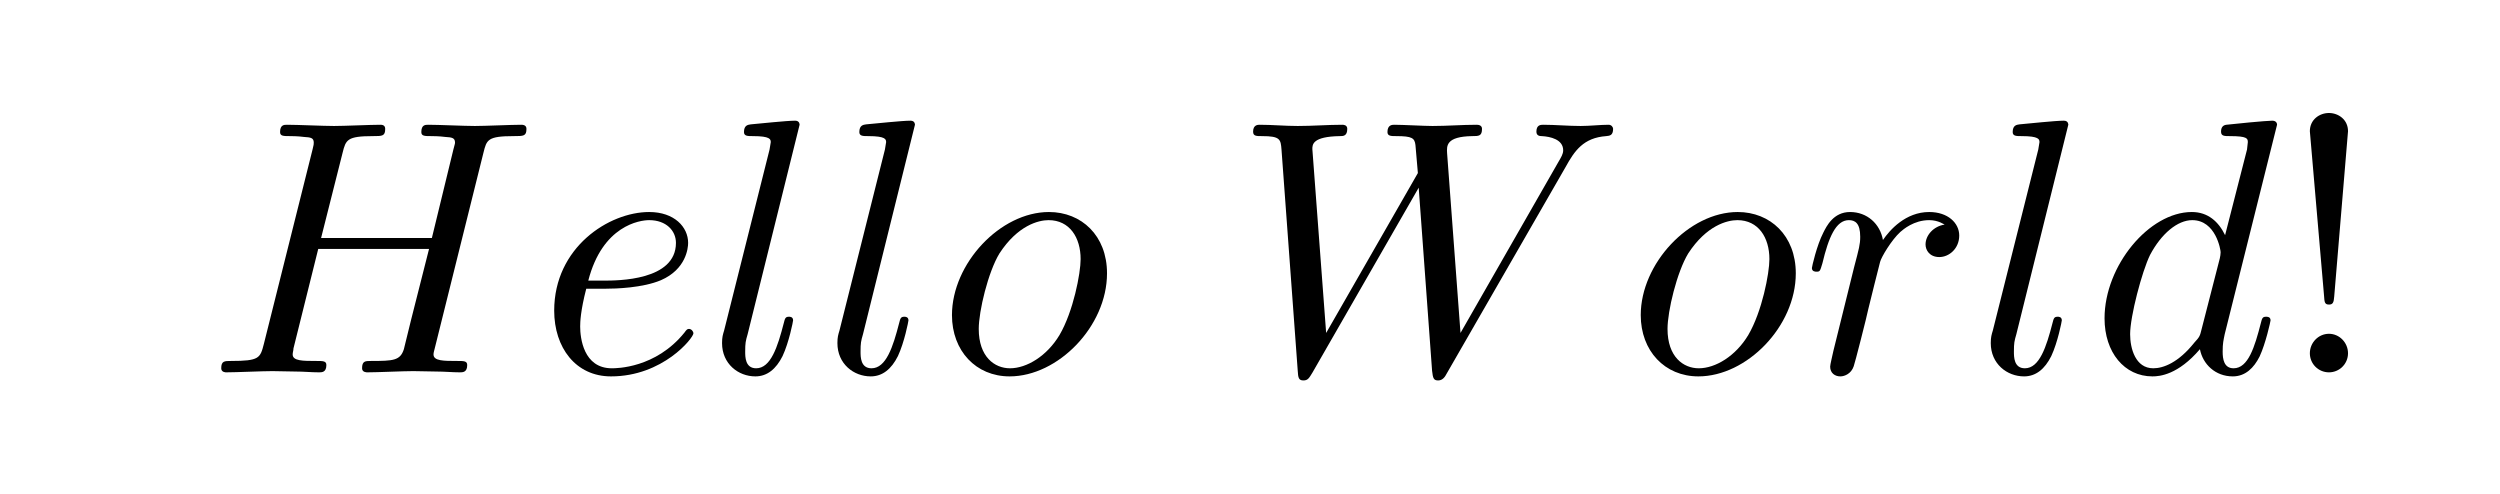
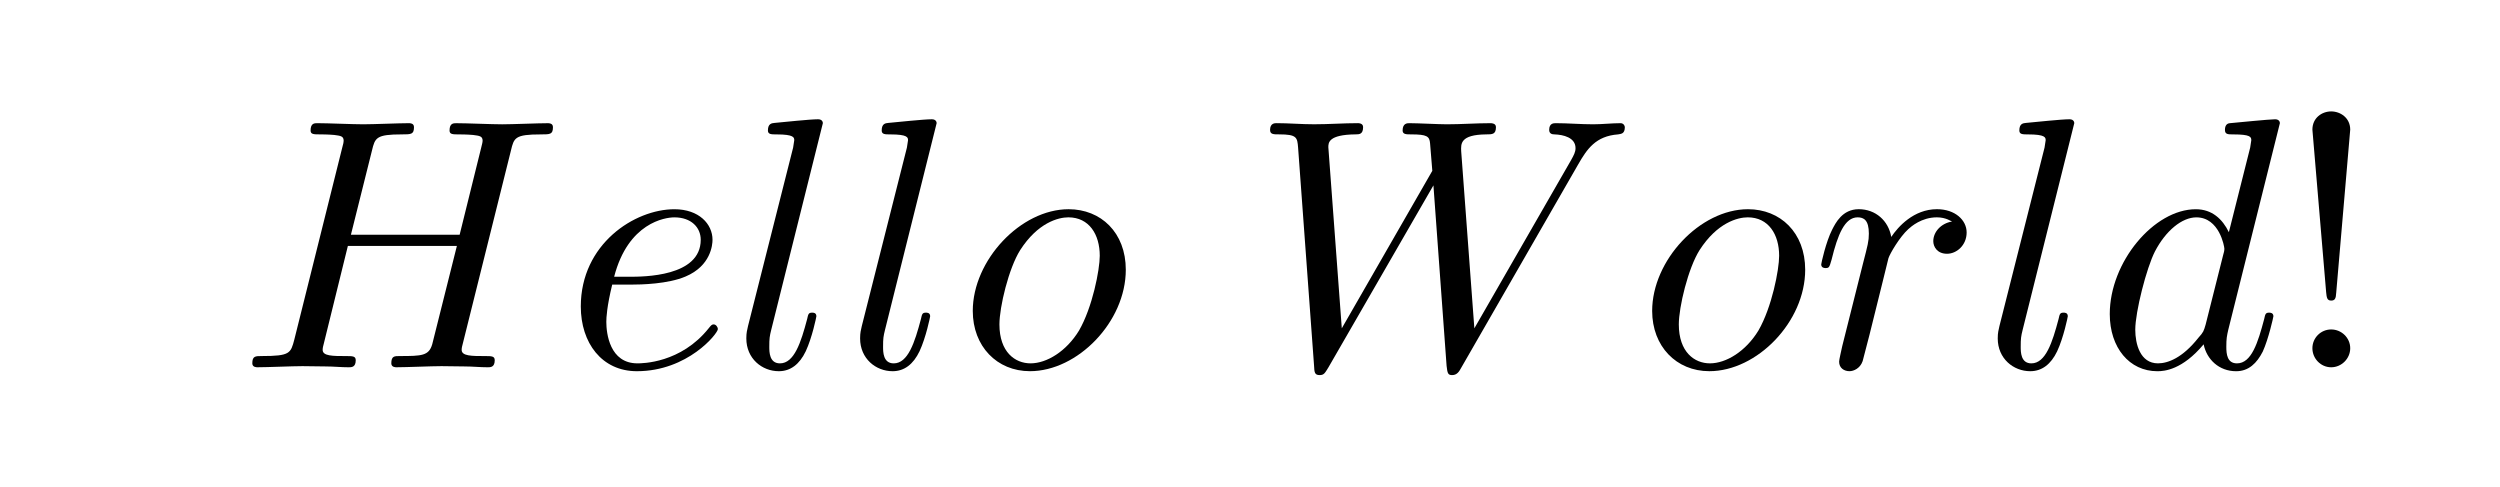
- <svg xmlns="http://www.w3.org/2000/svg" xmlns:xlink="http://www.w3.org/1999/xlink" width="96.243" height="18.983" viewBox="0 0 96.243 18.983">
+ <svg xmlns="http://www.w3.org/2000/svg" xmlns:xlink="http://www.w3.org/1999/xlink" width="139.39" height="27.119" viewBox="0 0 139.39 27.119">
  <defs>
-     <g>
-       <g id="glyph-0-0">
- </g>
-       <g id="glyph-0-1">
-         <path d="M 10.641 -8.453 C 10.766 -8.953 10.797 -9.094 11.812 -9.094 C 12.188 -9.094 12.297 -9.094 12.297 -9.375 C 12.297 -9.531 12.141 -9.531 12.094 -9.531 C 11.703 -9.531 10.703 -9.484 10.312 -9.484 C 9.906 -9.484 8.922 -9.531 8.516 -9.531 C 8.406 -9.531 8.25 -9.531 8.25 -9.25 C 8.25 -9.094 8.375 -9.094 8.641 -9.094 C 8.672 -9.094 8.938 -9.094 9.172 -9.062 C 9.422 -9.047 9.547 -9.031 9.547 -8.844 C 9.547 -8.797 9.531 -8.766 9.484 -8.578 L 8.656 -5.172 L 4.391 -5.172 L 5.219 -8.453 C 5.344 -8.953 5.391 -9.094 6.391 -9.094 C 6.75 -9.094 6.859 -9.094 6.859 -9.375 C 6.859 -9.531 6.719 -9.531 6.672 -9.531 C 6.281 -9.531 5.281 -9.484 4.891 -9.484 C 4.484 -9.484 3.484 -9.531 3.078 -9.531 C 2.969 -9.531 2.812 -9.531 2.812 -9.25 C 2.812 -9.094 2.938 -9.094 3.203 -9.094 C 3.234 -9.094 3.5 -9.094 3.734 -9.062 C 3.984 -9.047 4.109 -9.031 4.109 -8.844 C 4.109 -8.797 4.109 -8.75 4.062 -8.578 L 2.188 -1.094 C 2.047 -0.547 2.016 -0.438 0.922 -0.438 C 0.672 -0.438 0.547 -0.438 0.547 -0.156 C 0.547 0 0.719 0 0.734 0 C 1.125 0 2.125 -0.047 2.516 -0.047 C 2.797 -0.047 3.109 -0.031 3.406 -0.031 C 3.719 -0.031 4.016 0 4.312 0 C 4.422 0 4.594 0 4.594 -0.281 C 4.594 -0.438 4.469 -0.438 4.203 -0.438 C 3.688 -0.438 3.297 -0.438 3.297 -0.688 C 3.297 -0.766 3.328 -0.844 3.328 -0.922 L 4.281 -4.75 L 8.547 -4.75 C 7.953 -2.422 7.625 -1.109 7.578 -0.891 C 7.438 -0.453 7.172 -0.438 6.312 -0.438 C 6.094 -0.438 5.969 -0.438 5.969 -0.156 C 5.969 0 6.141 0 6.172 0 C 6.562 0 7.547 -0.047 7.938 -0.047 C 8.234 -0.047 8.547 -0.031 8.828 -0.031 C 9.141 -0.031 9.453 0 9.734 0 C 9.844 0 10.016 0 10.016 -0.281 C 10.016 -0.438 9.891 -0.438 9.625 -0.438 C 9.109 -0.438 8.719 -0.438 8.719 -0.688 C 8.719 -0.766 8.75 -0.844 8.766 -0.922 Z M 10.641 -8.453 " />
-       </g>
-       <g id="glyph-0-2">
-         <path d="M 2.609 -3.219 C 3.016 -3.219 4.047 -3.25 4.75 -3.547 C 5.719 -3.969 5.797 -4.781 5.797 -4.984 C 5.797 -5.594 5.266 -6.172 4.297 -6.172 C 2.75 -6.172 0.641 -4.812 0.641 -2.375 C 0.641 -0.953 1.469 0.156 2.828 0.156 C 4.828 0.156 6 -1.328 6 -1.5 C 6 -1.578 5.922 -1.672 5.828 -1.672 C 5.766 -1.672 5.734 -1.641 5.656 -1.531 C 4.547 -0.156 3.031 -0.156 2.859 -0.156 C 1.766 -0.156 1.641 -1.328 1.641 -1.766 C 1.641 -1.938 1.656 -2.375 1.875 -3.219 Z M 1.953 -3.531 C 2.5 -5.656 3.938 -5.859 4.297 -5.859 C 4.953 -5.859 5.328 -5.453 5.328 -4.984 C 5.328 -3.531 3.094 -3.531 2.531 -3.531 Z M 1.953 -3.531 " />
-       </g>
-       <g id="glyph-0-3">
-         <path d="M 3.594 -9.531 C 3.594 -9.547 3.594 -9.688 3.422 -9.688 C 3.094 -9.688 2.078 -9.578 1.719 -9.547 C 1.609 -9.531 1.453 -9.516 1.453 -9.25 C 1.453 -9.094 1.594 -9.094 1.797 -9.094 C 2.469 -9.094 2.484 -8.969 2.484 -8.859 L 2.438 -8.578 L 0.688 -1.609 C 0.641 -1.453 0.609 -1.359 0.609 -1.125 C 0.609 -0.328 1.234 0.156 1.891 0.156 C 2.344 0.156 2.688 -0.125 2.938 -0.625 C 3.188 -1.156 3.344 -1.969 3.344 -2 C 3.344 -2.141 3.219 -2.141 3.188 -2.141 C 3.047 -2.141 3.031 -2.078 2.984 -1.891 C 2.75 -0.984 2.484 -0.156 1.922 -0.156 C 1.5 -0.156 1.5 -0.594 1.5 -0.797 C 1.5 -1.125 1.516 -1.203 1.594 -1.469 Z M 3.594 -9.531 " />
-       </g>
-       <g id="glyph-0-4">
-         <path d="M 6.547 -3.812 C 6.547 -5.266 5.562 -6.172 4.312 -6.172 C 2.438 -6.172 0.578 -4.188 0.578 -2.203 C 0.578 -0.828 1.5 0.156 2.797 0.156 C 4.656 0.156 6.547 -1.766 6.547 -3.812 Z M 2.812 -0.156 C 2.219 -0.156 1.609 -0.594 1.609 -1.672 C 1.609 -2.359 1.969 -3.859 2.406 -4.578 C 3.109 -5.656 3.906 -5.859 4.297 -5.859 C 5.109 -5.859 5.531 -5.188 5.531 -4.359 C 5.531 -3.812 5.25 -2.344 4.719 -1.438 C 4.234 -0.625 3.453 -0.156 2.812 -0.156 Z M 2.812 -0.156 " />
-       </g>
-       <g id="glyph-0-5">
-         <path d="M 12.797 -7.906 C 13.141 -8.531 13.484 -9.031 14.359 -9.094 C 14.484 -9.109 14.625 -9.109 14.625 -9.375 C 14.625 -9.438 14.562 -9.531 14.453 -9.531 C 14.125 -9.531 13.734 -9.484 13.375 -9.484 C 12.906 -9.484 12.391 -9.531 11.938 -9.531 C 11.844 -9.531 11.672 -9.531 11.672 -9.266 C 11.672 -9.109 11.797 -9.094 11.875 -9.094 C 12.203 -9.078 12.703 -8.969 12.703 -8.547 C 12.703 -8.406 12.625 -8.281 12.516 -8.094 L 8.75 -1.516 L 8.234 -8.438 C 8.219 -8.719 8.188 -9.078 9.203 -9.094 C 9.453 -9.094 9.578 -9.094 9.578 -9.375 C 9.578 -9.516 9.438 -9.531 9.375 -9.531 C 8.812 -9.531 8.234 -9.484 7.672 -9.484 C 7.359 -9.484 6.531 -9.531 6.203 -9.531 C 6.125 -9.531 5.938 -9.531 5.938 -9.25 C 5.938 -9.094 6.078 -9.094 6.281 -9.094 C 6.891 -9.094 6.984 -9.016 7.016 -8.75 L 7.109 -7.672 L 3.578 -1.516 L 3.047 -8.594 C 3.047 -8.766 3.047 -9.078 4.109 -9.094 C 4.234 -9.094 4.391 -9.094 4.391 -9.375 C 4.391 -9.531 4.234 -9.531 4.203 -9.531 C 3.641 -9.531 3.062 -9.484 2.484 -9.484 C 2 -9.484 1.5 -9.531 1.016 -9.531 C 0.953 -9.531 0.766 -9.531 0.766 -9.266 C 0.766 -9.094 0.891 -9.094 1.109 -9.094 C 1.812 -9.094 1.828 -8.969 1.859 -8.578 L 2.484 -0.062 C 2.5 0.203 2.516 0.312 2.703 0.312 C 2.875 0.312 2.922 0.219 3.047 0.016 L 7.141 -7.109 L 7.656 -0.062 C 7.688 0.234 7.719 0.312 7.891 0.312 C 8.062 0.312 8.156 0.172 8.219 0.047 Z M 12.797 -7.906 " />
-       </g>
-       <g id="glyph-0-6">
-         <path d="M 1.234 -0.828 C 1.188 -0.609 1.109 -0.297 1.109 -0.219 C 1.109 0.031 1.297 0.156 1.5 0.156 C 1.672 0.156 1.922 0.047 2.016 -0.234 C 2.047 -0.297 2.531 -2.188 2.578 -2.438 C 2.688 -2.906 2.938 -3.875 3.031 -4.25 C 3.078 -4.438 3.469 -5.094 3.812 -5.406 C 3.922 -5.5 4.328 -5.859 4.922 -5.859 C 5.281 -5.859 5.5 -5.688 5.516 -5.688 C 5.094 -5.625 4.781 -5.281 4.781 -4.922 C 4.781 -4.703 4.938 -4.438 5.312 -4.438 C 5.688 -4.438 6.078 -4.766 6.078 -5.266 C 6.078 -5.75 5.641 -6.172 4.922 -6.172 C 4.016 -6.172 3.406 -5.484 3.141 -5.094 C 3.031 -5.719 2.531 -6.172 1.875 -6.172 C 1.234 -6.172 0.969 -5.625 0.844 -5.375 C 0.594 -4.891 0.406 -4.062 0.406 -4.016 C 0.406 -3.875 0.547 -3.875 0.578 -3.875 C 0.719 -3.875 0.719 -3.891 0.812 -4.203 C 1.047 -5.188 1.328 -5.859 1.828 -5.859 C 2.062 -5.859 2.266 -5.75 2.266 -5.219 C 2.266 -4.922 2.219 -4.766 2.031 -4.047 Z M 1.234 -0.828 " />
-       </g>
-       <g id="glyph-0-7">
-         <path d="M 7.203 -9.531 C 7.203 -9.547 7.203 -9.688 7.016 -9.688 C 6.812 -9.688 5.484 -9.562 5.25 -9.531 C 5.141 -9.516 5.047 -9.453 5.047 -9.266 C 5.047 -9.094 5.172 -9.094 5.391 -9.094 C 6.062 -9.094 6.078 -9 6.078 -8.859 L 6.047 -8.578 L 5.203 -5.281 C 4.953 -5.797 4.547 -6.172 3.922 -6.172 C 2.281 -6.172 0.562 -4.109 0.562 -2.078 C 0.562 -0.766 1.328 0.156 2.406 0.156 C 2.688 0.156 3.391 0.094 4.234 -0.891 C 4.344 -0.312 4.828 0.156 5.5 0.156 C 5.984 0.156 6.312 -0.172 6.531 -0.609 C 6.766 -1.109 6.953 -1.969 6.953 -2 C 6.953 -2.141 6.828 -2.141 6.781 -2.141 C 6.641 -2.141 6.625 -2.078 6.578 -1.891 C 6.344 -0.984 6.094 -0.156 5.531 -0.156 C 5.156 -0.156 5.109 -0.516 5.109 -0.797 C 5.109 -1.125 5.141 -1.234 5.188 -1.469 Z M 4.297 -1.656 C 4.234 -1.406 4.234 -1.375 4.016 -1.141 C 3.406 -0.375 2.828 -0.156 2.438 -0.156 C 1.75 -0.156 1.547 -0.922 1.547 -1.469 C 1.547 -2.156 2 -3.875 2.312 -4.516 C 2.75 -5.344 3.375 -5.859 3.938 -5.859 C 4.844 -5.859 5.031 -4.719 5.031 -4.625 C 5.031 -4.547 5.016 -4.469 5 -4.391 Z M 4.297 -1.656 " />
-       </g>
-       <g id="glyph-1-0">
- </g>
-       <g id="glyph-1-1">
-         <path d="M 2.141 -2.922 L 2.672 -9.281 C 2.672 -9.734 2.297 -9.984 1.938 -9.984 C 1.578 -9.984 1.203 -9.734 1.203 -9.281 L 1.75 -2.938 C 1.766 -2.719 1.766 -2.609 1.938 -2.609 C 2.078 -2.609 2.125 -2.672 2.141 -2.922 Z M 2.672 -0.734 C 2.672 -1.141 2.344 -1.484 1.938 -1.484 C 1.531 -1.484 1.203 -1.141 1.203 -0.734 C 1.203 -0.328 1.531 0 1.938 0 C 2.344 0 2.672 -0.328 2.672 -0.734 Z M 2.672 -0.734 " />
-       </g>
+     <g id="34716h">
+       <path d="m15.203-12.078c0.172-0.719 0.219-0.906 1.672-0.906 0.516 0 0.672 0 0.672-0.406 0-0.219-0.219-0.219-0.281-0.219-0.547 0-1.984 0.062-2.547 0.062-0.578 0-1.984-0.062-2.562-0.062-0.156 0-0.375 0-0.375 0.406 0 0.219 0.172 0.219 0.547 0.219 0.047 0 0.422 0 0.766 0.031 0.359 0.047 0.531 0.062 0.531 0.328 0 0.078-0.016 0.109-0.078 0.375l-1.203 4.859h-6.062l1.172-4.688c0.172-0.719 0.234-0.906 1.672-0.906 0.516 0 0.672 0 0.672-0.406 0-0.219-0.219-0.219-0.281-0.219-0.547 0-1.984 0.062-2.547 0.062-0.578 0-1.984-0.062-2.562-0.062-0.156 0-0.375 0-0.375 0.406 0 0.219 0.172 0.219 0.547 0.219 0.047 0 0.422 0 0.766 0.031 0.359 0.047 0.531 0.062 0.531 0.328 0 0.078-0.016 0.141-0.078 0.375l-2.672 10.703c-0.203 0.766-0.234 0.922-1.812 0.922-0.359 0-0.531 0-0.531 0.406 0 0.219 0.234 0.219 0.281 0.219 0.547 0 1.969-0.062 2.516-0.062 0.422 0 0.859 0.016 1.281 0.016 0.438 0 0.875 0.047 1.297 0.047 0.156 0 0.391 0 0.391-0.391 0-0.234-0.172-0.234-0.547-0.234-0.734 0-1.297 0-1.297-0.344 0-0.125 0.031-0.219 0.062-0.344l1.344-5.453h6.078c-0.828 3.297-1.297 5.188-1.375 5.484-0.188 0.641-0.578 0.656-1.812 0.656-0.297 0-0.469 0-0.469 0.406 0 0.219 0.234 0.219 0.281 0.219 0.547 0 1.969-0.062 2.516-0.062 0.422 0 0.859 0.016 1.281 0.016 0.438 0 0.875 0.047 1.297 0.047 0.156 0 0.391 0 0.391-0.391 0-0.234-0.172-0.234-0.547-0.234-0.734 0-1.297 0-1.297-0.344 0-0.125 0.031-0.219 0.062-0.344z" />
+     </g>
+     <g id="34716g">
+       <path d="m3.719-4.609c0.578 0 2.062-0.031 3.047-0.453 1.406-0.594 1.5-1.766 1.5-2.047 0-0.875-0.75-1.703-2.125-1.703-2.219 0-5.219 1.938-5.219 5.422 0 2.031 1.172 3.609 3.125 3.609 2.844 0 4.516-2.109 4.516-2.344 0-0.125-0.109-0.266-0.234-0.266-0.094 0-0.141 0.047-0.266 0.203-1.562 1.969-3.734 1.969-3.984 1.969-1.547 0-1.734-1.672-1.734-2.312 0-0.234 0.031-0.859 0.328-2.078zm-0.938-0.438c0.781-3.016 2.844-3.312 3.359-3.312 0.938 0 1.469 0.562 1.469 1.25 0 2.062-3.188 2.062-4 2.062z" />
+     </g>
+     <g id="34716a">
+       <path d="m5.141-13.609c0-0.016 0-0.219-0.266-0.219-0.453 0-1.906 0.156-2.422 0.203-0.156 0.016-0.375 0.031-0.375 0.422 0 0.219 0.188 0.219 0.484 0.219 0.969 0 0.984 0.172 0.984 0.328l-0.062 0.406-2.516 9.953c-0.047 0.219-0.094 0.359-0.094 0.688 0 1.125 0.875 1.828 1.812 1.828 0.656 0 1.156-0.391 1.5-1.109 0.359-0.766 0.594-1.922 0.594-1.953 0-0.203-0.172-0.203-0.234-0.203-0.203 0-0.219 0.078-0.281 0.359-0.344 1.297-0.719 2.469-1.516 2.469-0.594 0-0.594-0.641-0.594-0.922 0-0.469 0.016-0.578 0.109-0.953z" />
+     </g>
+     <g id="34716b">
+       <path d="m9.344-5.438c0-2.078-1.391-3.375-3.188-3.375-2.672 0-5.344 2.844-5.344 5.672 0 1.969 1.344 3.359 3.188 3.359 2.656 0 5.344-2.75 5.344-5.656zm-5.312 5.219c-0.859 0-1.734-0.625-1.734-2.172 0-0.969 0.516-3.125 1.156-4.141 0.984-1.531 2.125-1.828 2.688-1.828 1.156 0 1.75 0.953 1.75 2.141 0 0.781-0.406 2.875-1.156 4.172-0.703 1.156-1.797 1.828-2.703 1.828z" />
+     </g>
+     <g id="34716f">
+       <path d="m18.266-11.297c0.5-0.875 0.984-1.594 2.234-1.688 0.172-0.031 0.375-0.031 0.375-0.406 0-0.078-0.078-0.219-0.234-0.219-0.484 0-1.031 0.062-1.531 0.062-0.688 0-1.422-0.062-2.078-0.062-0.125 0-0.375 0-0.375 0.375 0 0.219 0.172 0.25 0.297 0.25 0.484 0.016 1.172 0.172 1.172 0.766 0 0.219-0.094 0.391-0.25 0.672l-5.391 9.375-0.734-9.875c-0.016-0.406-0.062-0.922 1.391-0.938 0.344 0 0.547 0 0.547-0.406 0-0.203-0.219-0.219-0.297-0.219-0.797 0-1.641 0.062-2.438 0.062-0.453 0-1.625-0.062-2.094-0.062-0.109 0-0.375 0-0.375 0.406 0 0.219 0.203 0.219 0.484 0.219 0.875 0 1.016 0.109 1.047 0.5l0.125 1.531-5.047 8.781-0.75-10.094c0-0.25 0-0.703 1.516-0.719 0.203 0 0.422 0 0.422-0.406 0-0.219-0.25-0.219-0.281-0.219-0.797 0-1.641 0.062-2.453 0.062-0.703 0-1.422-0.062-2.094-0.062-0.094 0-0.359 0-0.359 0.375 0 0.25 0.188 0.25 0.5 0.25 1 0 1.016 0.172 1.062 0.734l0.891 12.172c0.016 0.359 0.031 0.516 0.312 0.516 0.25 0 0.297-0.125 0.484-0.422l5.859-10.156 0.734 10.062c0.047 0.422 0.078 0.516 0.312 0.516 0.266 0 0.391-0.203 0.484-0.375z" />
+     </g>
+     <g id="34716e">
+       <path d="m1.75-1.172c-0.062 0.297-0.172 0.75-0.172 0.859 0 0.359 0.281 0.531 0.578 0.531 0.234 0 0.594-0.156 0.734-0.562 0.031-0.078 0.719-2.781 0.797-3.141 0.156-0.656 0.516-2.047 0.641-2.594 0.078-0.25 0.625-1.188 1.109-1.625 0.156-0.141 0.734-0.656 1.594-0.656 0.516 0 0.812 0.234 0.844 0.234-0.609 0.094-1.047 0.578-1.047 1.094 0 0.312 0.219 0.703 0.766 0.703 0.531 0 1.094-0.469 1.094-1.188 0-0.688-0.641-1.297-1.656-1.297-1.297 0-2.172 0.984-2.547 1.547-0.156-0.906-0.875-1.547-1.812-1.547-0.922 0-1.297 0.781-1.484 1.141-0.344 0.672-0.609 1.875-0.609 1.938 0 0.203 0.203 0.203 0.234 0.203 0.203 0 0.219-0.031 0.344-0.469 0.344-1.406 0.734-2.359 1.453-2.359 0.344 0 0.625 0.156 0.625 0.906 0 0.422-0.062 0.641-0.328 1.672z" />
+     </g>
+     <g id="34716d">
+       <path d="m10.281-13.609c0-0.016 0-0.219-0.266-0.219-0.297 0-2.188 0.188-2.531 0.219-0.156 0.016-0.266 0.125-0.266 0.375s0.172 0.25 0.469 0.25c0.953 0 1 0.141 1 0.328l-0.062 0.406-1.188 4.719c-0.359-0.734-0.938-1.281-1.844-1.281-2.328 0-4.797 2.938-4.797 5.844 0 1.875 1.094 3.188 2.656 3.188 0.391 0 1.391-0.078 2.578-1.5 0.172 0.844 0.859 1.5 1.812 1.5 0.703 0 1.156-0.453 1.484-1.094 0.328-0.719 0.594-1.938 0.594-1.969 0-0.203-0.188-0.203-0.234-0.203-0.203 0-0.219 0.078-0.281 0.359-0.344 1.297-0.703 2.469-1.516 2.469-0.547 0-0.594-0.516-0.594-0.922 0-0.469 0.031-0.609 0.109-0.953zm-4.141 11.234c-0.109 0.359-0.109 0.406-0.406 0.734-0.875 1.109-1.688 1.422-2.25 1.422-1 0-1.266-1.094-1.266-1.875 0-1 0.625-3.438 1.094-4.359 0.609-1.172 1.516-1.906 2.312-1.906 1.281 0 1.562 1.625 1.562 1.75 0 0.109-0.031 0.234-0.062 0.328z" />
+     </g>
+     <g id="34716c">
+       <path d="m3.047-4.156 0.781-9.094c0-0.656-0.547-1.016-1.062-1.016s-1.047 0.359-1.047 1.016l0.766 9.062c0.031 0.297 0.047 0.469 0.281 0.469 0.203 0 0.266-0.109 0.281-0.438zm0.781 3.094c0-0.578-0.484-1.047-1.062-1.047s-1.047 0.469-1.047 1.047 0.469 1.062 1.047 1.062 1.062-0.484 1.062-1.062z" />
    </g>
  </defs>
-   <g fill="rgb(0%, 0%, 0%)" fill-opacity="1">
-     <use xlink:href="#glyph-0-1" x="7.97" y="14.334" />
-   </g>
-   <g fill="rgb(0%, 0%, 0%)" fill-opacity="1">
-     <use xlink:href="#glyph-0-2" x="20.694" y="14.334" />
-     <use xlink:href="#glyph-0-3" x="27.188" y="14.334" />
-   </g>
-   <g fill="rgb(0%, 0%, 0%)" fill-opacity="1">
-     <use xlink:href="#glyph-0-3" x="31.629" y="14.334" />
-   </g>
-   <g fill="rgb(0%, 0%, 0%)" fill-opacity="1">
-     <use xlink:href="#glyph-0-4" x="36.07" y="14.334" />
-   </g>
-   <g fill="rgb(0%, 0%, 0%)" fill-opacity="1">
-     <use xlink:href="#glyph-0-5" x="47.475" y="14.334" />
-   </g>
-   <g fill="rgb(0%, 0%, 0%)" fill-opacity="1">
-     <use xlink:href="#glyph-0-4" x="62.586" y="14.334" />
-     <use xlink:href="#glyph-0-6" x="69.347" y="14.334" />
-   </g>
-   <g fill="rgb(0%, 0%, 0%)" fill-opacity="1">
-     <use xlink:href="#glyph-0-3" x="76.03" y="14.334" />
-   </g>
-   <g fill="rgb(0%, 0%, 0%)" fill-opacity="1">
-     <use xlink:href="#glyph-0-7" x="80.457" y="14.334" />
-   </g>
-   <g fill="rgb(0%, 0%, 0%)" fill-opacity="1">
-     <use xlink:href="#glyph-1-1" x="87.72" y="14.334" />
+   <g fill="currentColor">
+     <use x="13.283" y="20.478" xlink:href="#34716h" />
+     <use x="31.461" y="20.478" xlink:href="#34716g" />
+     <use x="40.738" y="20.478" xlink:href="#34716a" />
+     <use x="47.082" y="20.478" xlink:href="#34716a" />
+     <use x="53.426" y="20.478" xlink:href="#34716b" />
+     <use x="69.719" y="20.478" xlink:href="#34716f" />
+     <use x="91.306" y="20.478" xlink:href="#34716b" />
+     <use x="100.964" y="20.478" xlink:href="#34716e" />
+     <use x="110.512" y="20.478" xlink:href="#34716a" />
+     <use x="116.836" y="20.478" xlink:href="#34716d" />
+     <use x="127.211" y="20.478" xlink:href="#34716c" />
  </g>
</svg>
